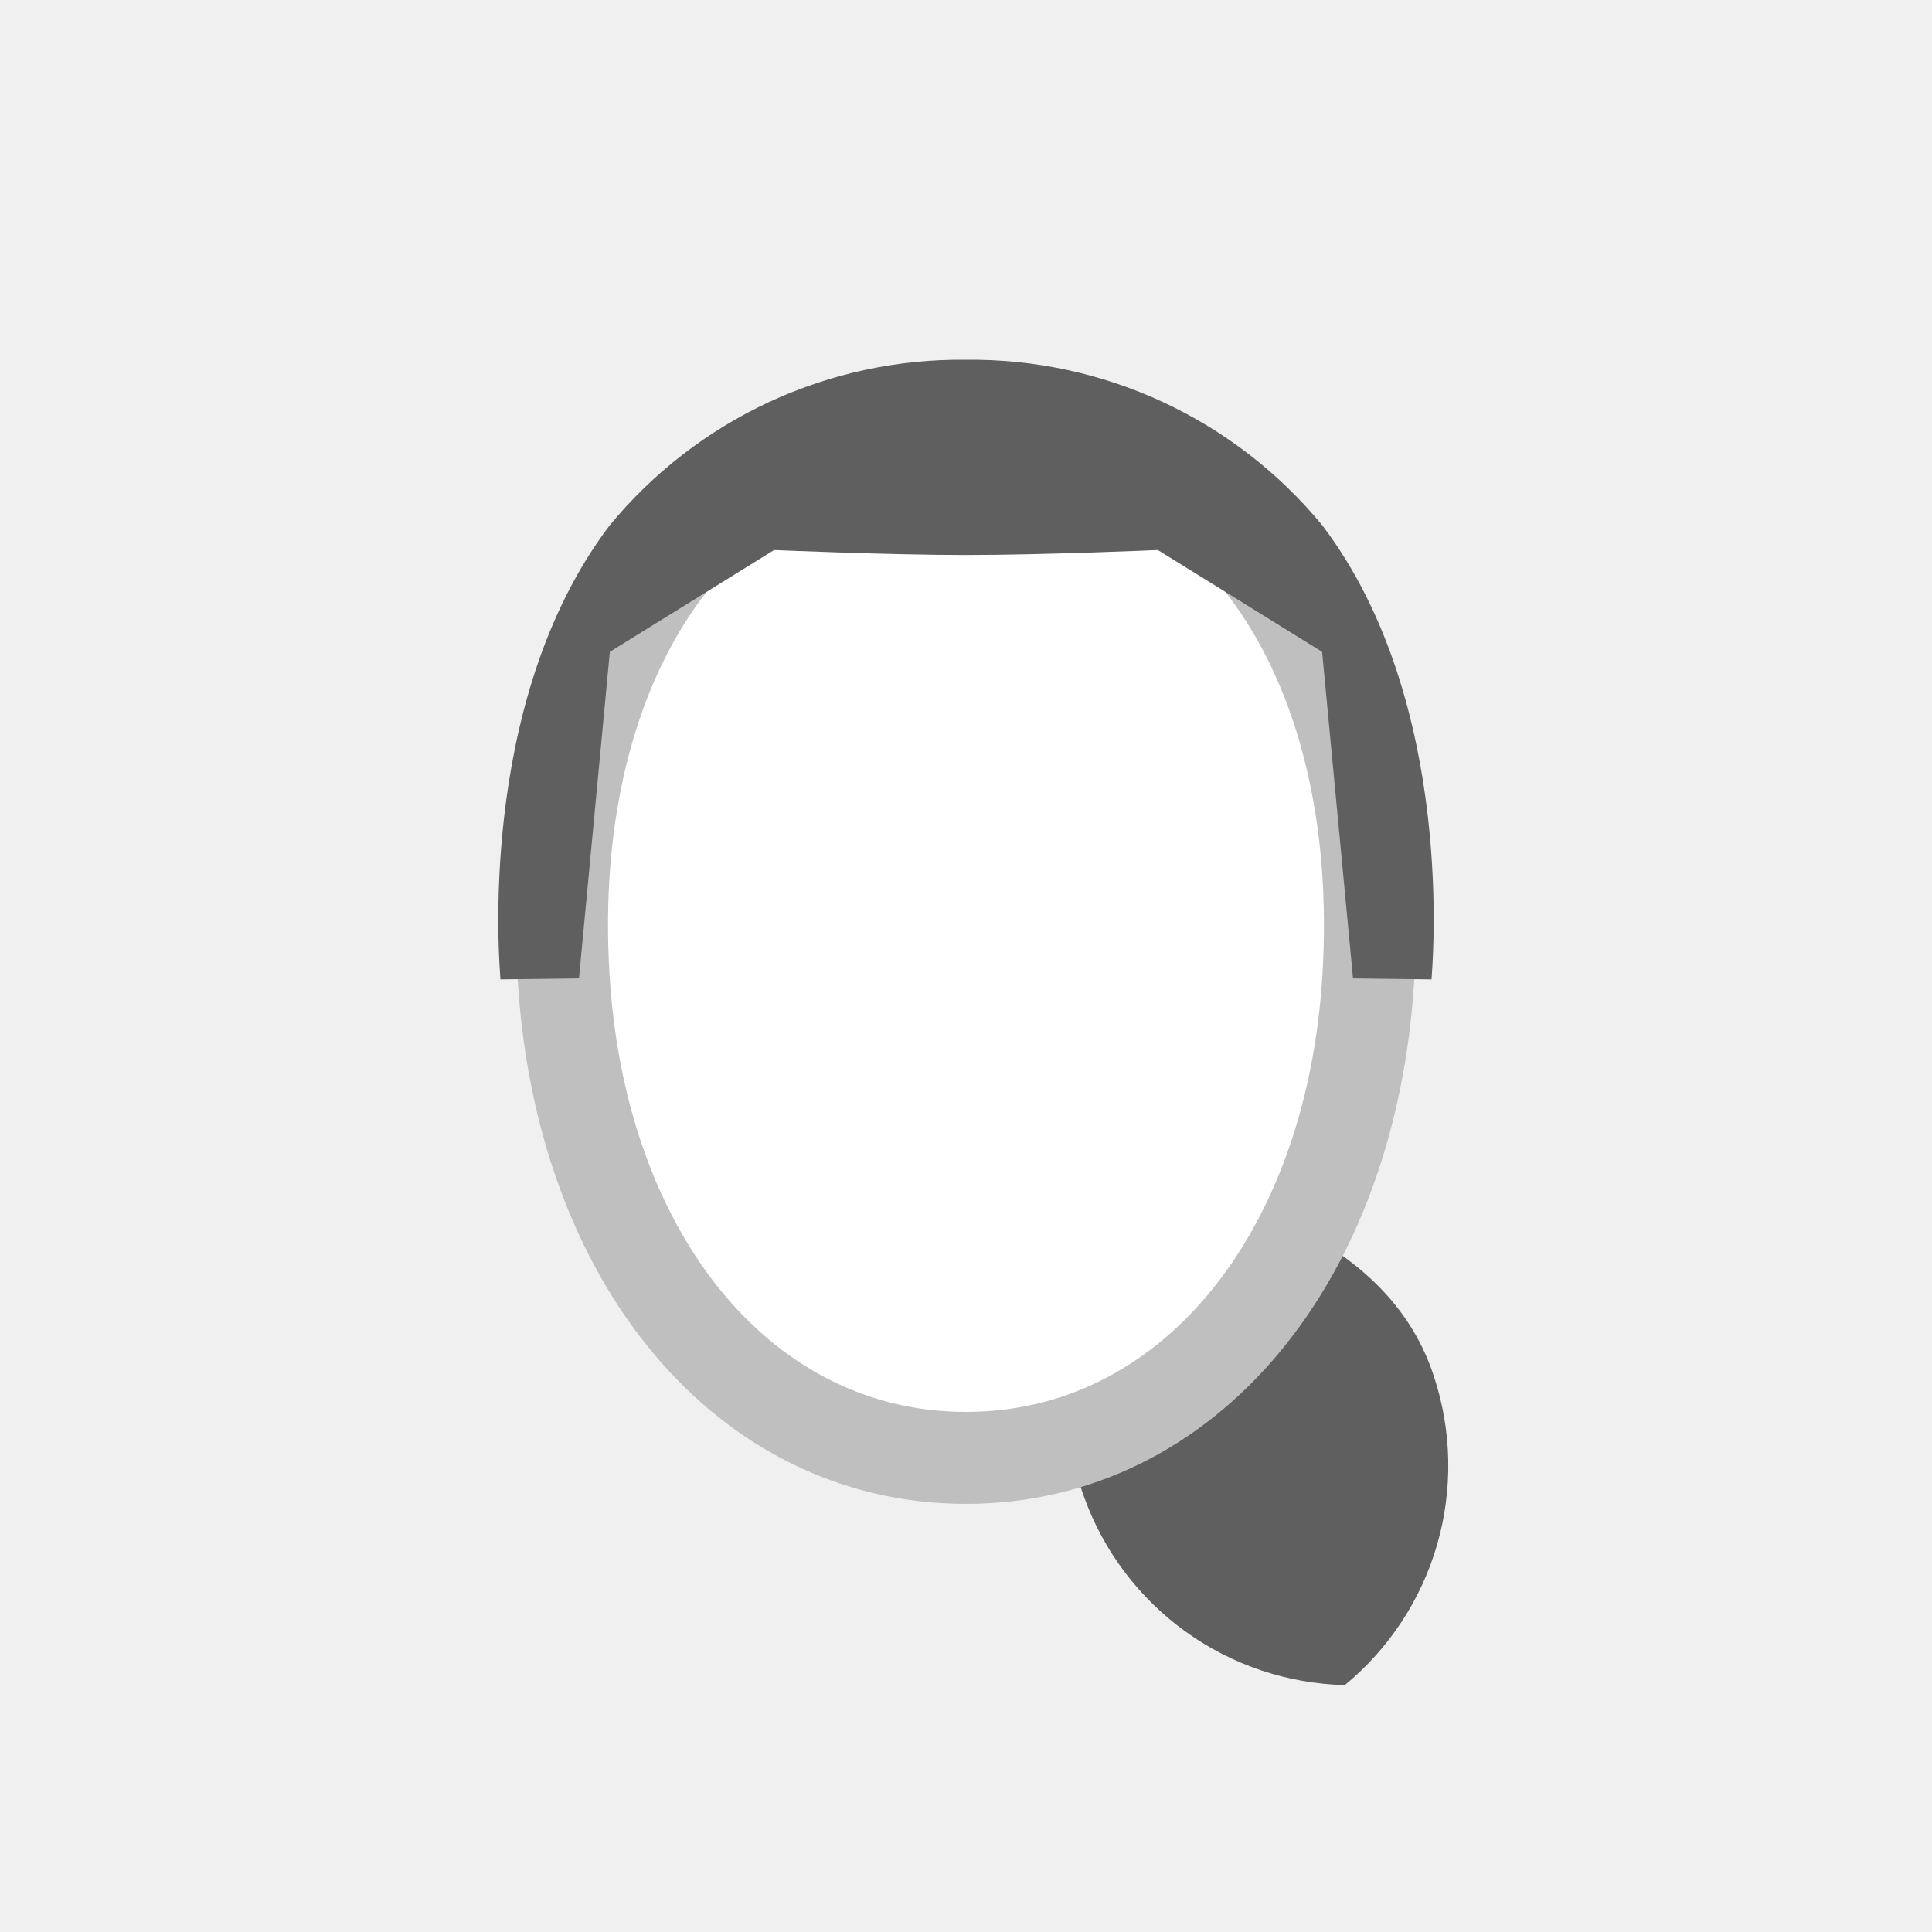
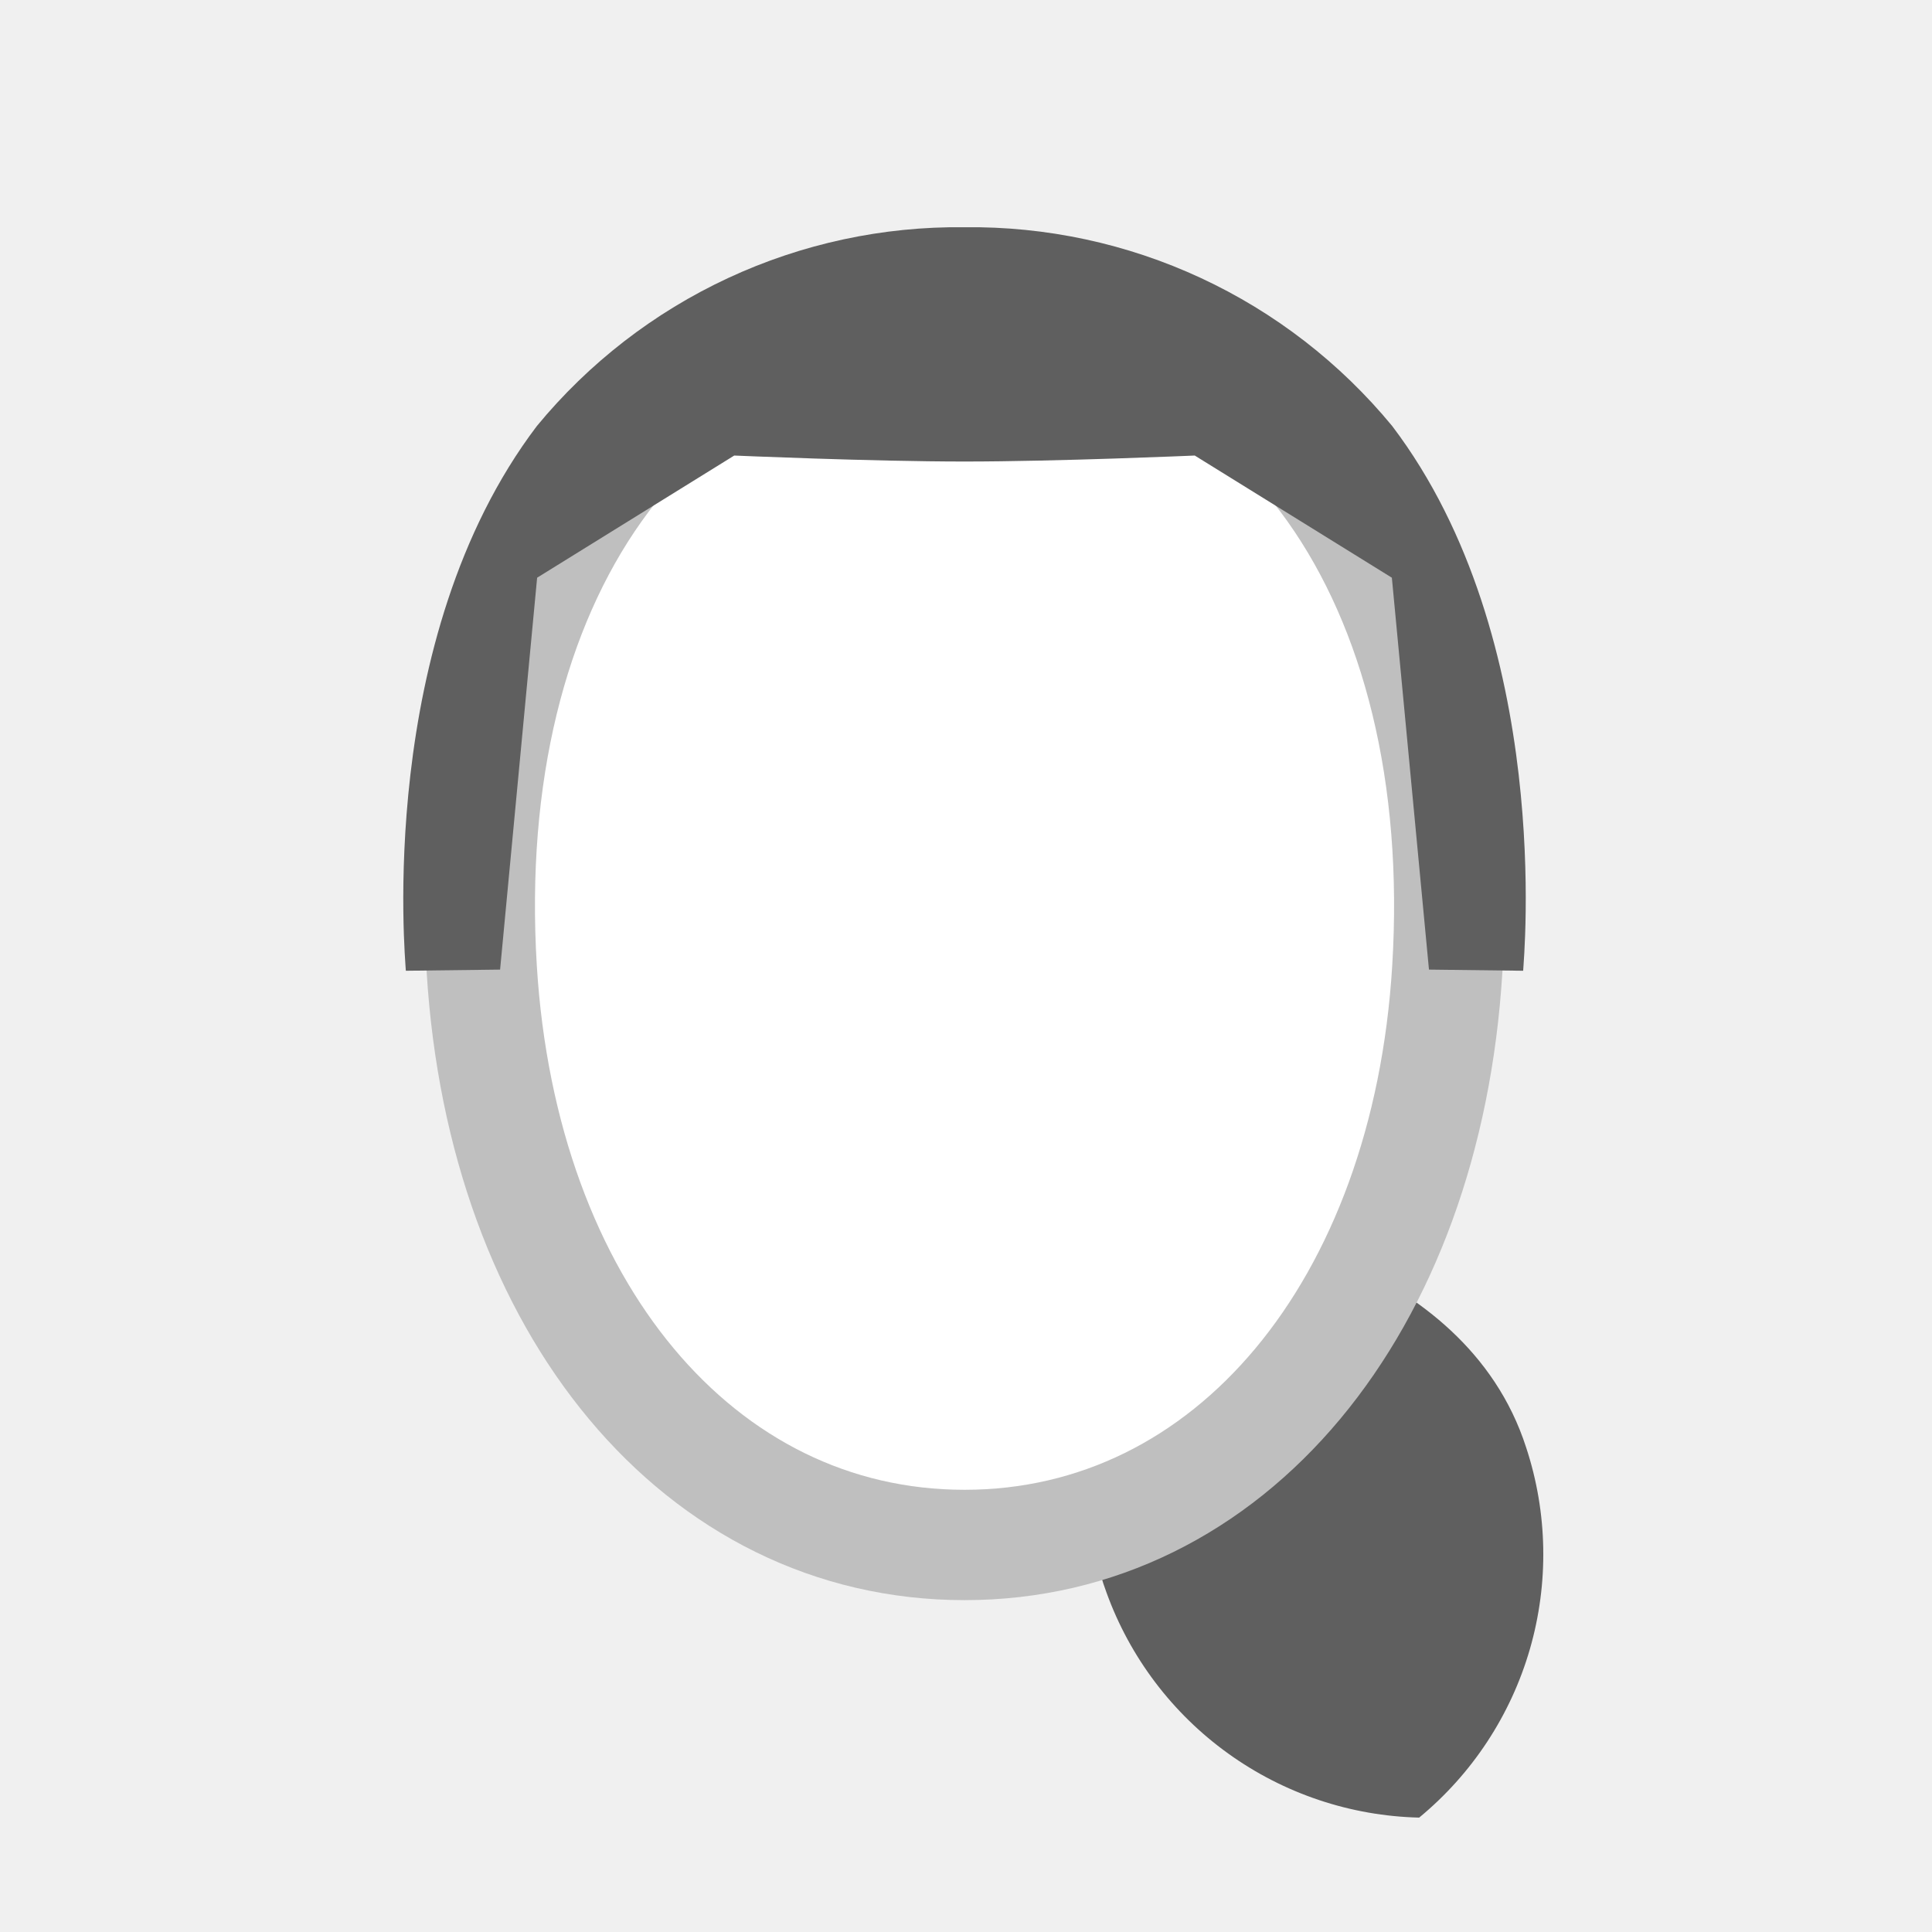
<svg xmlns="http://www.w3.org/2000/svg" width="52" height="52" viewBox="0 0 52 52" fill="none">
  <g id="hair-97">
    <g id="97">
-       <path id="Vector" d="M31.585 32.016C31.585 32.016 27.595 36.025 29.185 40.31C29.71 41.759 30.661 43.016 31.912 43.916C33.163 44.816 34.656 45.317 36.197 45.354C37.386 44.373 38.252 43.056 38.68 41.575C39.108 40.094 39.079 38.518 38.597 37.054C37.2 32.709 31.585 32.016 31.585 32.016Z" fill="#5F5F5F" />
-       <path id="Vector_2" d="M26 11.318C18.961 11.318 14.64 17.643 15.171 26.318C15.635 33.9 20.044 39.239 26 39.239C31.956 39.239 36.365 33.902 36.828 26.322C37.36 17.643 33.039 11.318 26 11.318Z" fill="white" stroke="#BFBFBF" stroke-width="2.475" />
-       <path id="Vector_3" d="M26 14.938C28.088 14.938 31.164 14.804 31.164 14.804L35.585 17.544L36.417 26.334L38.53 26.36C38.54 26.114 39.23 18.935 35.591 14.141C34.428 12.728 32.962 11.594 31.302 10.822C29.642 10.051 27.83 9.662 26 9.683C24.17 9.661 22.358 10.051 20.698 10.822C19.038 11.594 17.573 12.728 16.409 14.141C12.773 18.935 13.46 26.114 13.469 26.36L15.583 26.334L16.414 17.544L20.835 14.804C20.835 14.804 23.911 14.938 26 14.938Z" fill="#5F5F5F" />
+       <path id="Vector" d="M32.663 32.916C32.663 32.916 27.875 37.726 29.783 42.868C30.413 44.607 31.553 46.115 33.055 47.195C34.556 48.275 36.348 48.877 38.197 48.921C39.624 47.744 40.663 46.163 41.177 44.386C41.69 42.609 41.656 40.718 41.077 38.961C39.401 33.747 32.663 32.916 32.663 32.916Z" fill="#5F5F5F" />
+       <path id="Vector_2" d="M25.961 8.078C17.514 8.078 12.329 15.668 12.966 26.078C13.523 35.176 18.813 41.583 25.961 41.583C33.108 41.583 38.399 35.178 38.954 26.082C39.593 15.668 34.407 8.078 25.961 8.078Z" fill="white" stroke="#BFBFBF" stroke-width="2.97" />
+       <path id="Vector_3" d="M25.96 12.422C28.466 12.422 32.157 12.261 32.157 12.261L37.462 15.549L38.461 26.097L40.996 26.128C41.008 25.833 41.836 17.218 37.47 11.465C36.073 9.77 34.315 8.409 32.323 7.483C30.331 6.557 28.157 6.09 25.96 6.116C23.764 6.09 21.59 6.557 19.598 7.483C17.606 8.409 15.847 9.77 14.451 11.465C10.088 17.218 10.912 25.833 10.923 26.128L13.46 26.097L14.457 15.549L19.762 12.261C19.762 12.261 23.454 12.422 25.96 12.422Z" fill="#5F5F5F" />
    </g>
  </g>
</svg>
